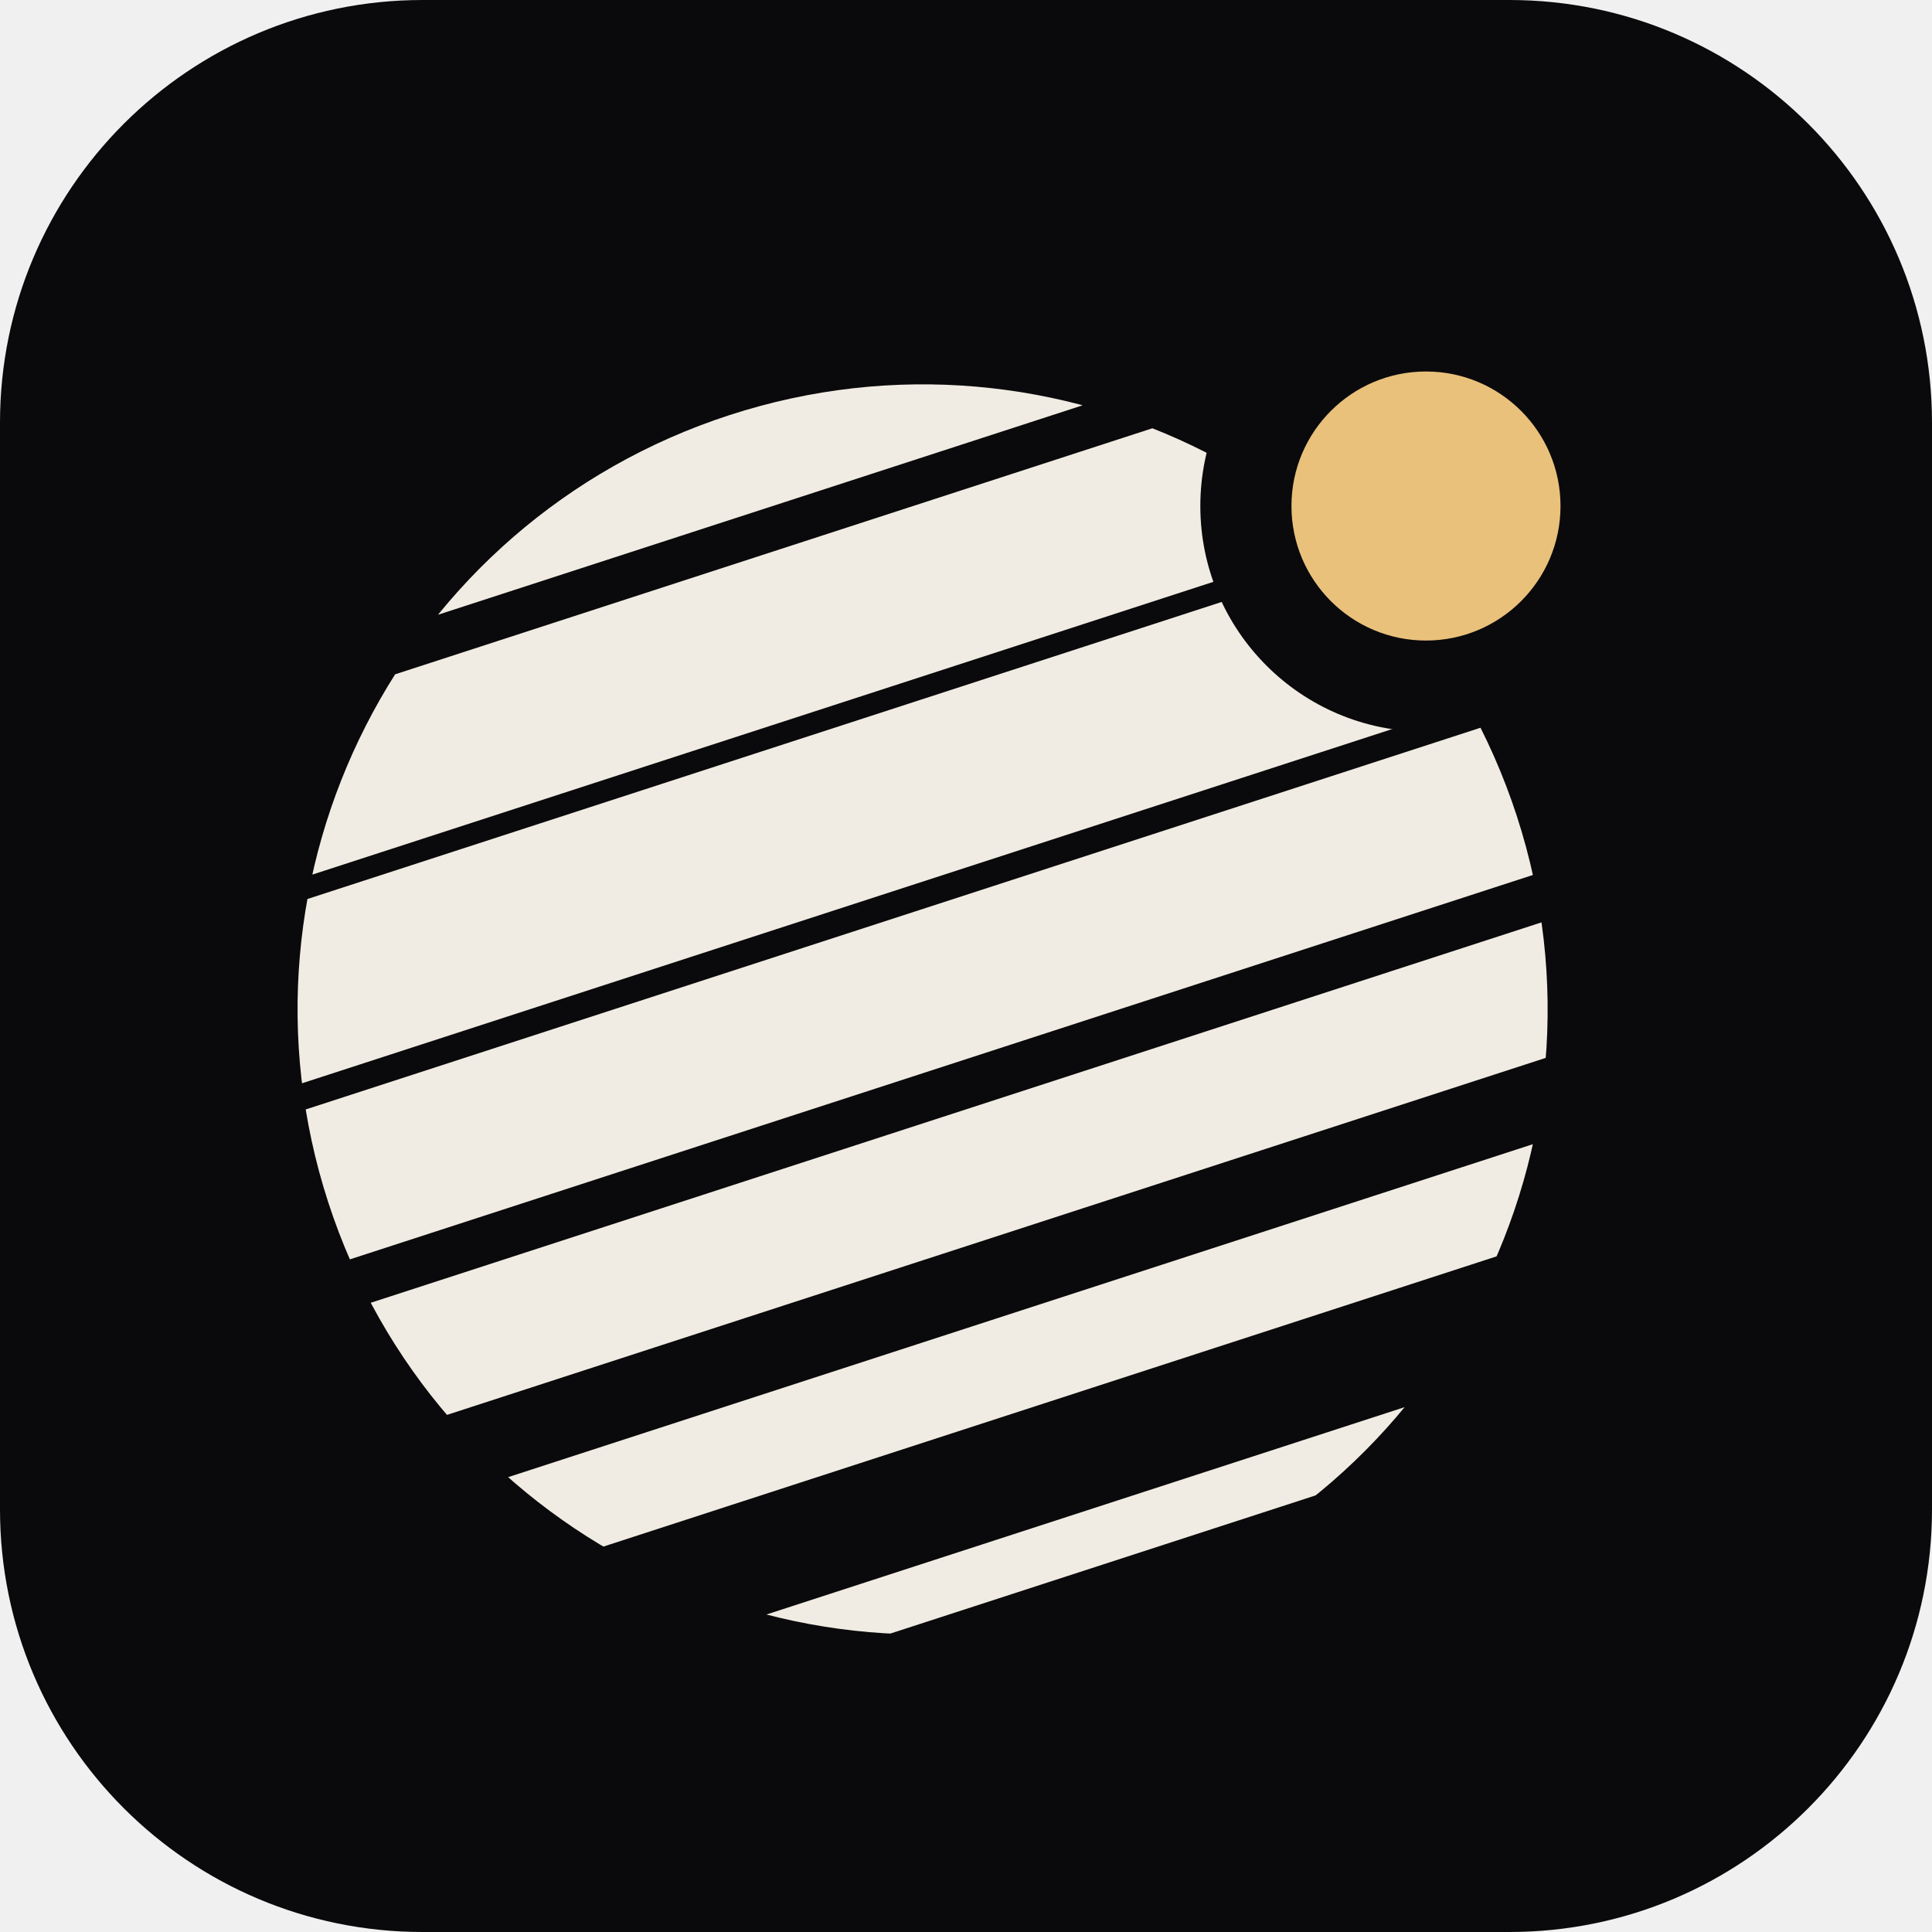
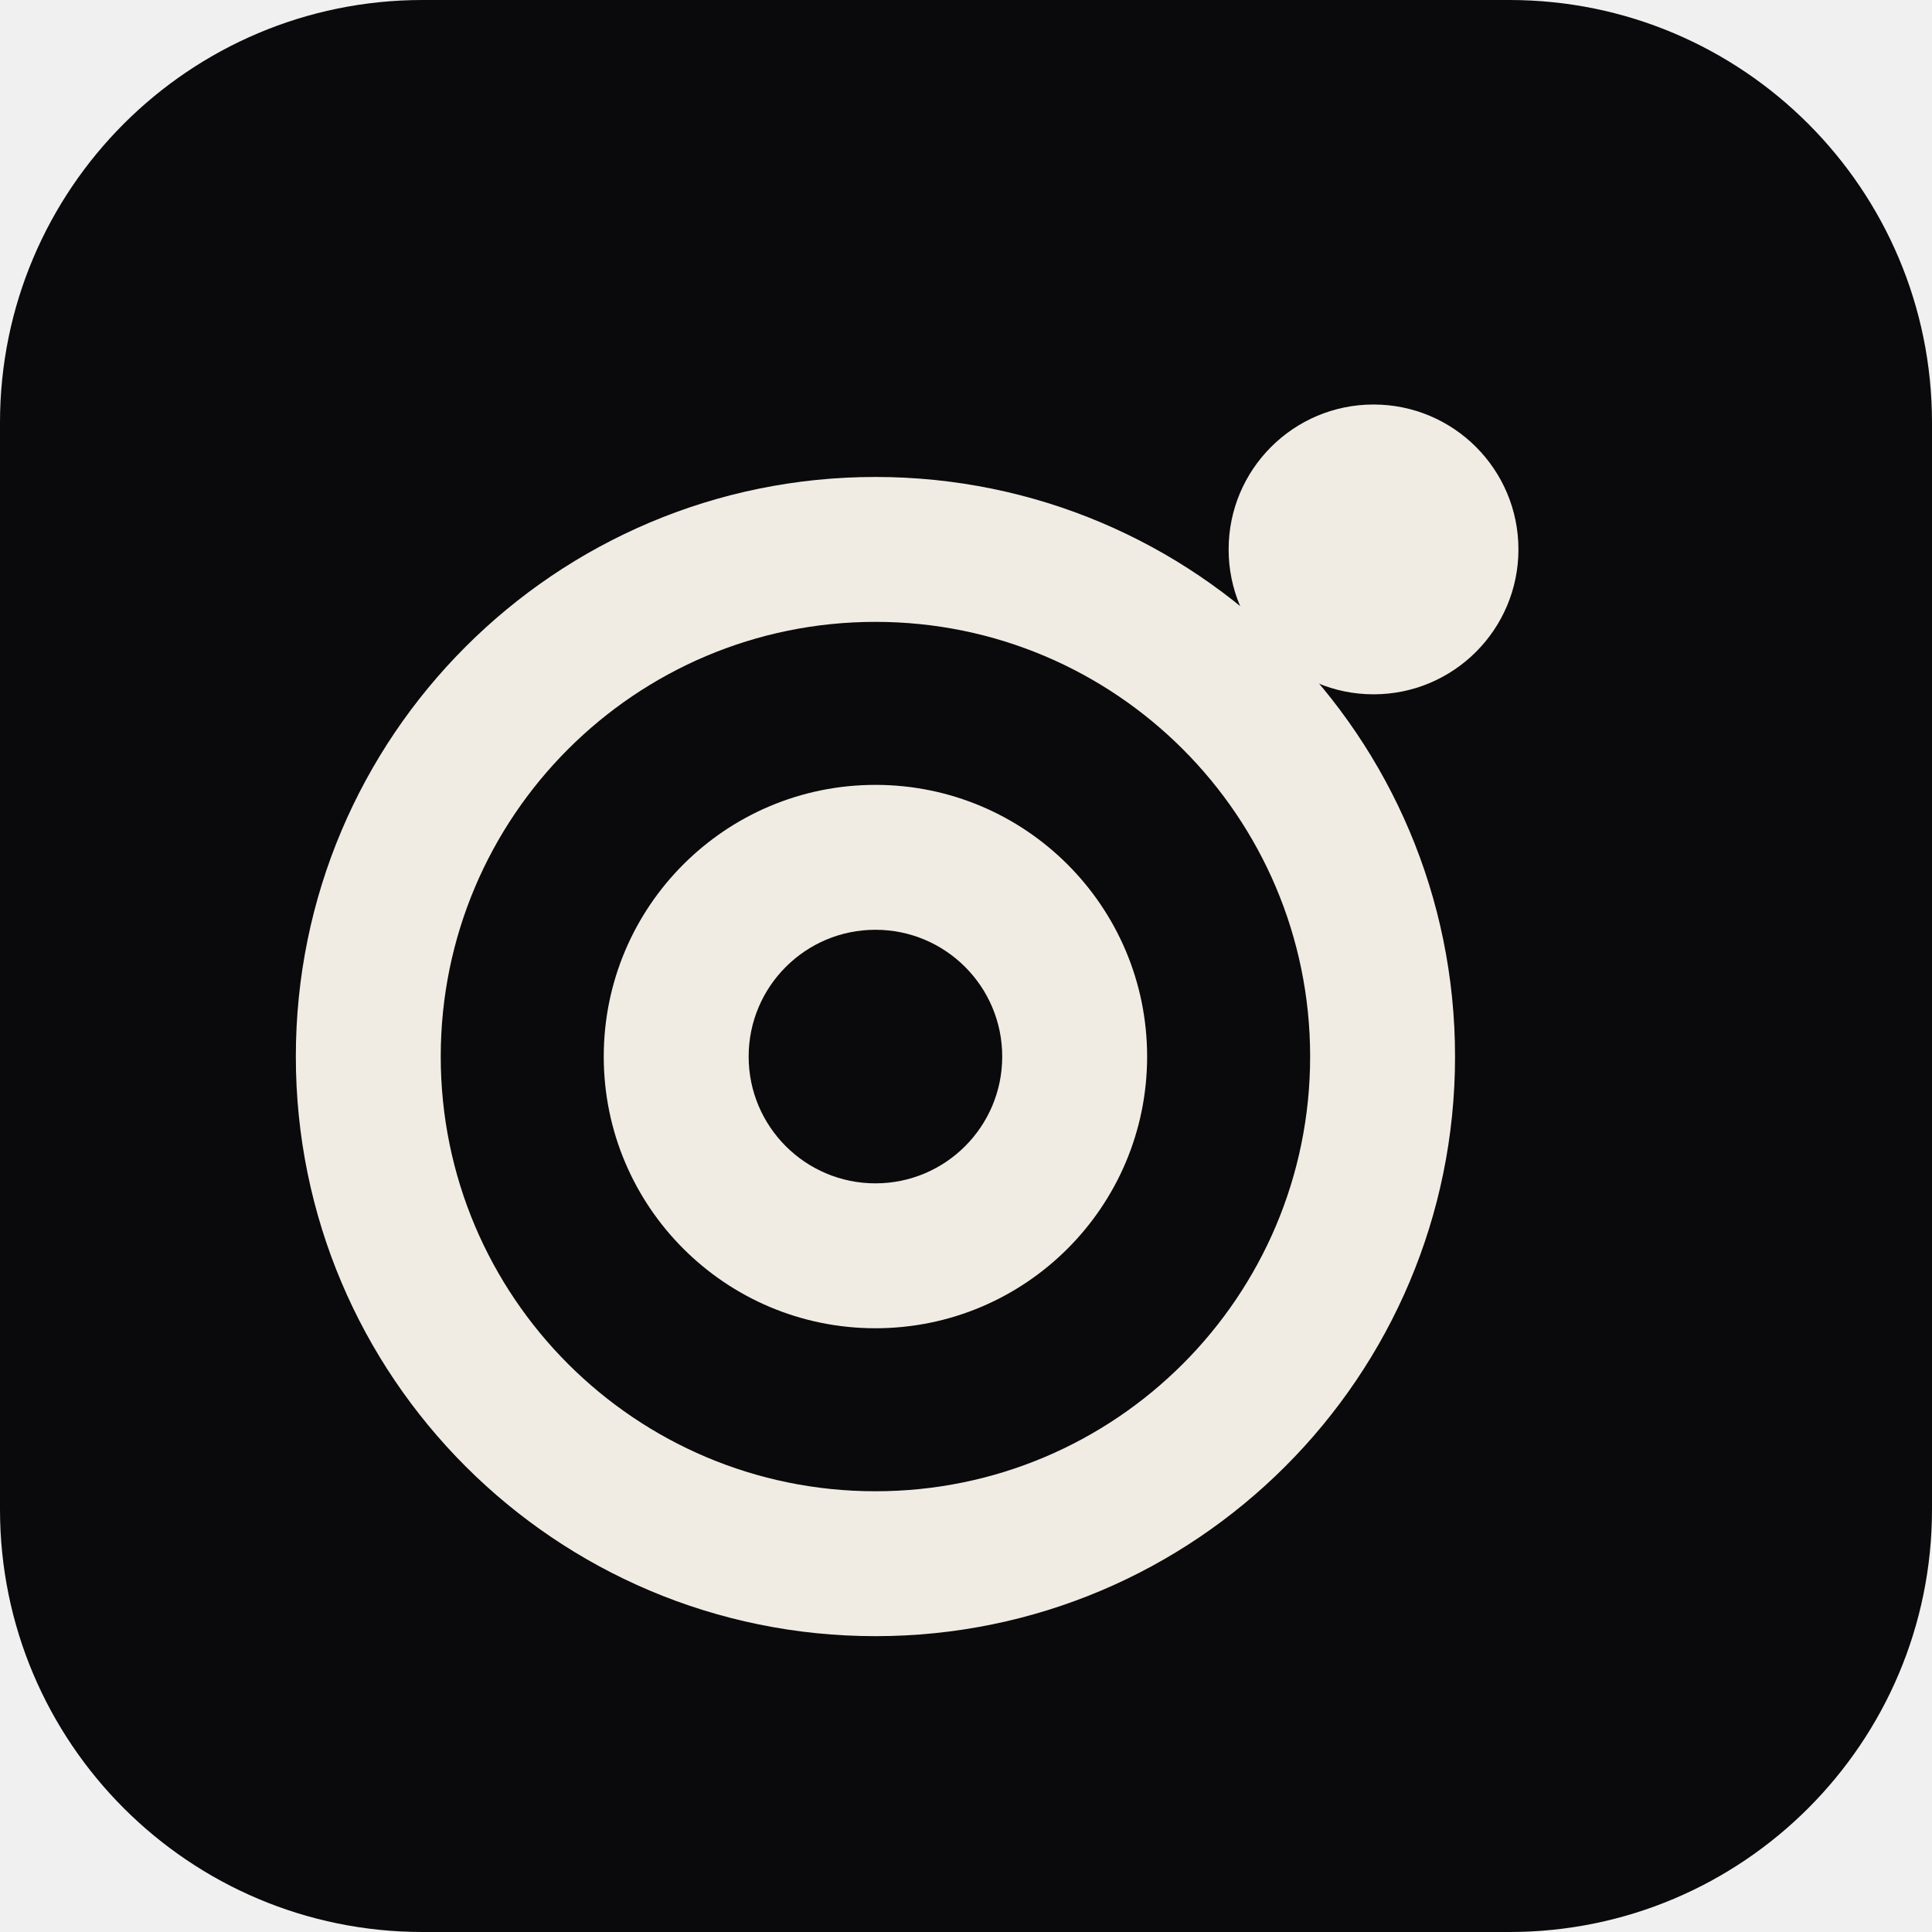
<svg xmlns="http://www.w3.org/2000/svg" viewBox="0 0 64 64">
  <style>.s { fill: #f1ece3; }</style>
  <rect width="64" height="64" rx="14" fill="#0a0a0c" />
-   <g transform="translate(9 9) scale(1.4375)">
-     <defs>
-       <clipPath id="ball">
-         <circle cx="15" cy="17" r="14.4" />
-       </clipPath>
-       <mask id="gap" maskUnits="userSpaceOnUse" x="0" y="0" width="32" height="32">
-         <rect width="32" height="32" fill="#fff" />
-         <circle cx="26.6" cy="5.4" r="5.2" fill="#000" />
-       </mask>
-     </defs>
-     <g mask="url(#gap)">
-       <g class="s" clip-path="url(#ball)" transform="rotate(-18 15 17)">
-         <rect x="-4" y="1.90" width="40" height="3.0" />
-         <rect x="-4" y="5.90" width="40" height="3.8" />
-         <rect x="-4" y="10.20" width="40" height="4.0" />
-         <rect x="-4" y="14.80" width="40" height="3.6" />
-         <rect x="-4" y="19.50" width="40" height="3.0" />
-         <rect x="-4" y="24.30" width="40" height="2.2" />
-         <rect x="-4" y="29.15" width="40" height="1.3" />
-       </g>
-     </g>
-     <circle cx="26.6" cy="5.4" r="3.1" fill="#e9c17a" />
+   <defs>
+     <mask id="ring" maskUnits="userSpaceOnUse" x="0" y="0" width="32" height="32">
+       <rect width="32" height="32" fill="#000" />
+       <circle cx="14" cy="18" r="12.8" fill="#fff" />
+       <circle cx="14" cy="18" r="9.6" fill="#000" />
+       <circle cx="14" cy="18" r="6.0" fill="#fff" />
+       <circle cx="14" cy="18" r="2.8" fill="#000" />
+     </mask>
+   </defs>
+   <g transform="translate(8 8) scale(1.5)">
+     <rect class="s" width="32" height="32" mask="url(#ring)" />
+     <circle class="s" cx="25.0" cy="6.8" r="3.2" />
  </g>
</svg>
